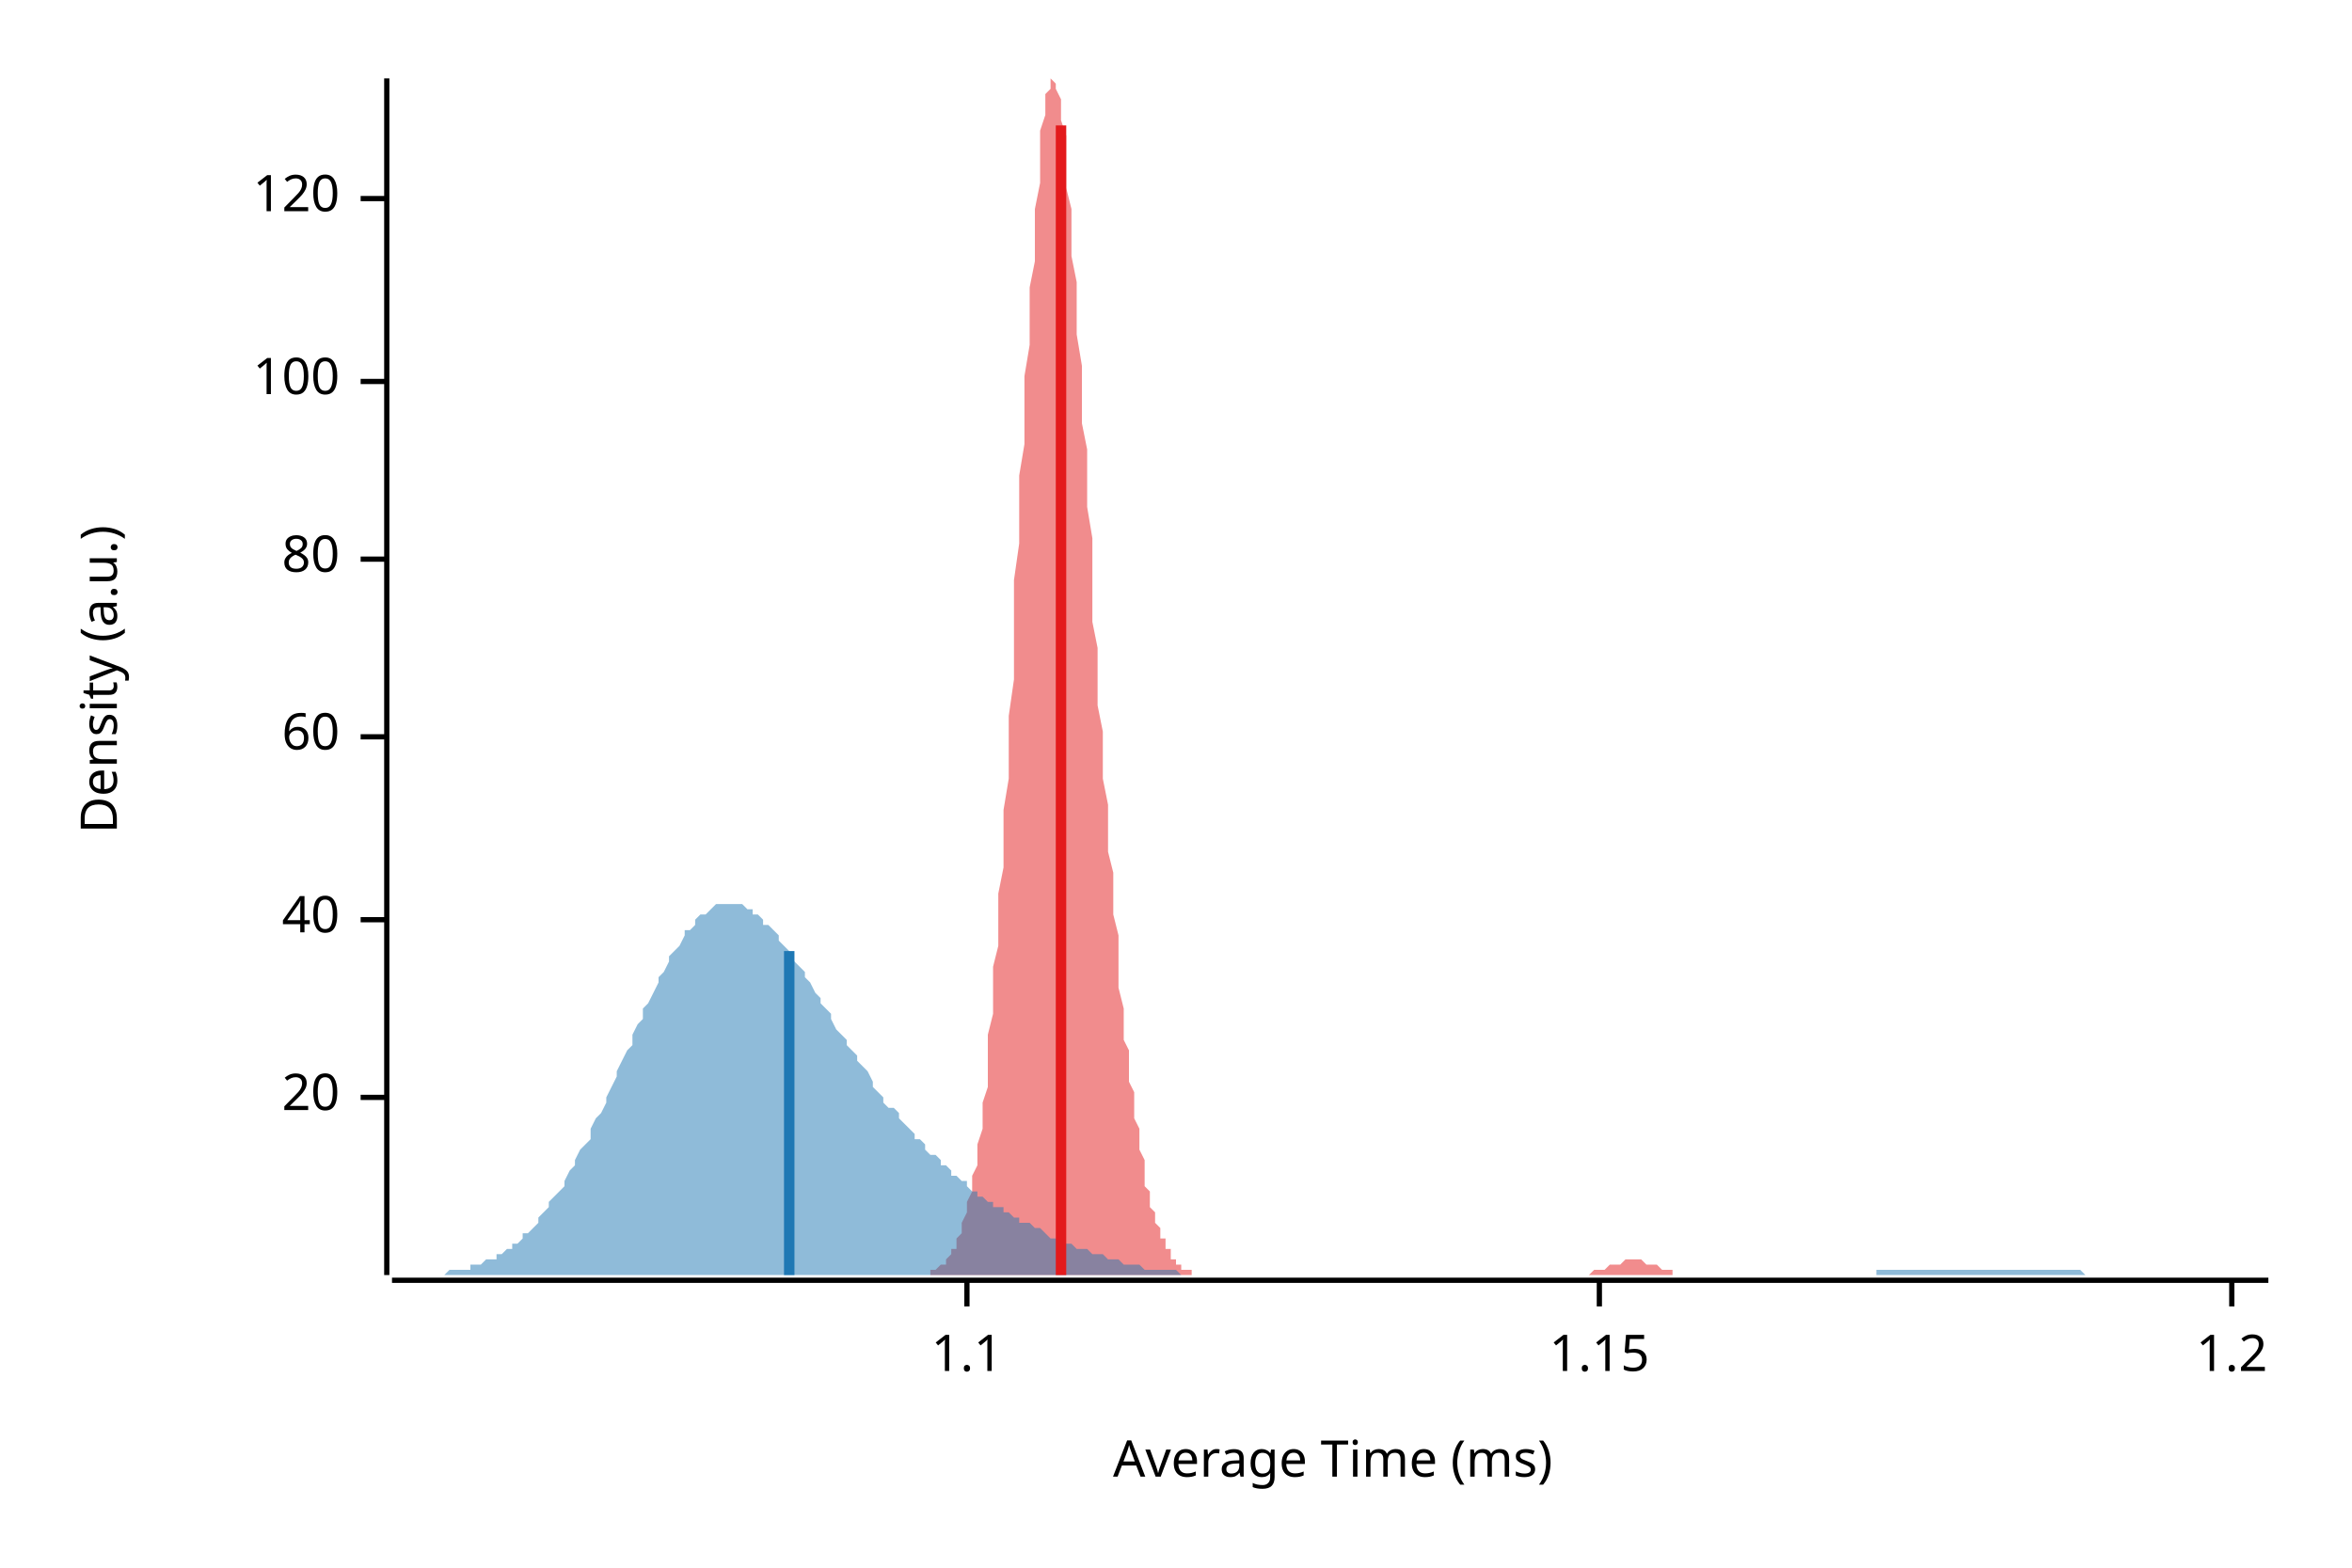
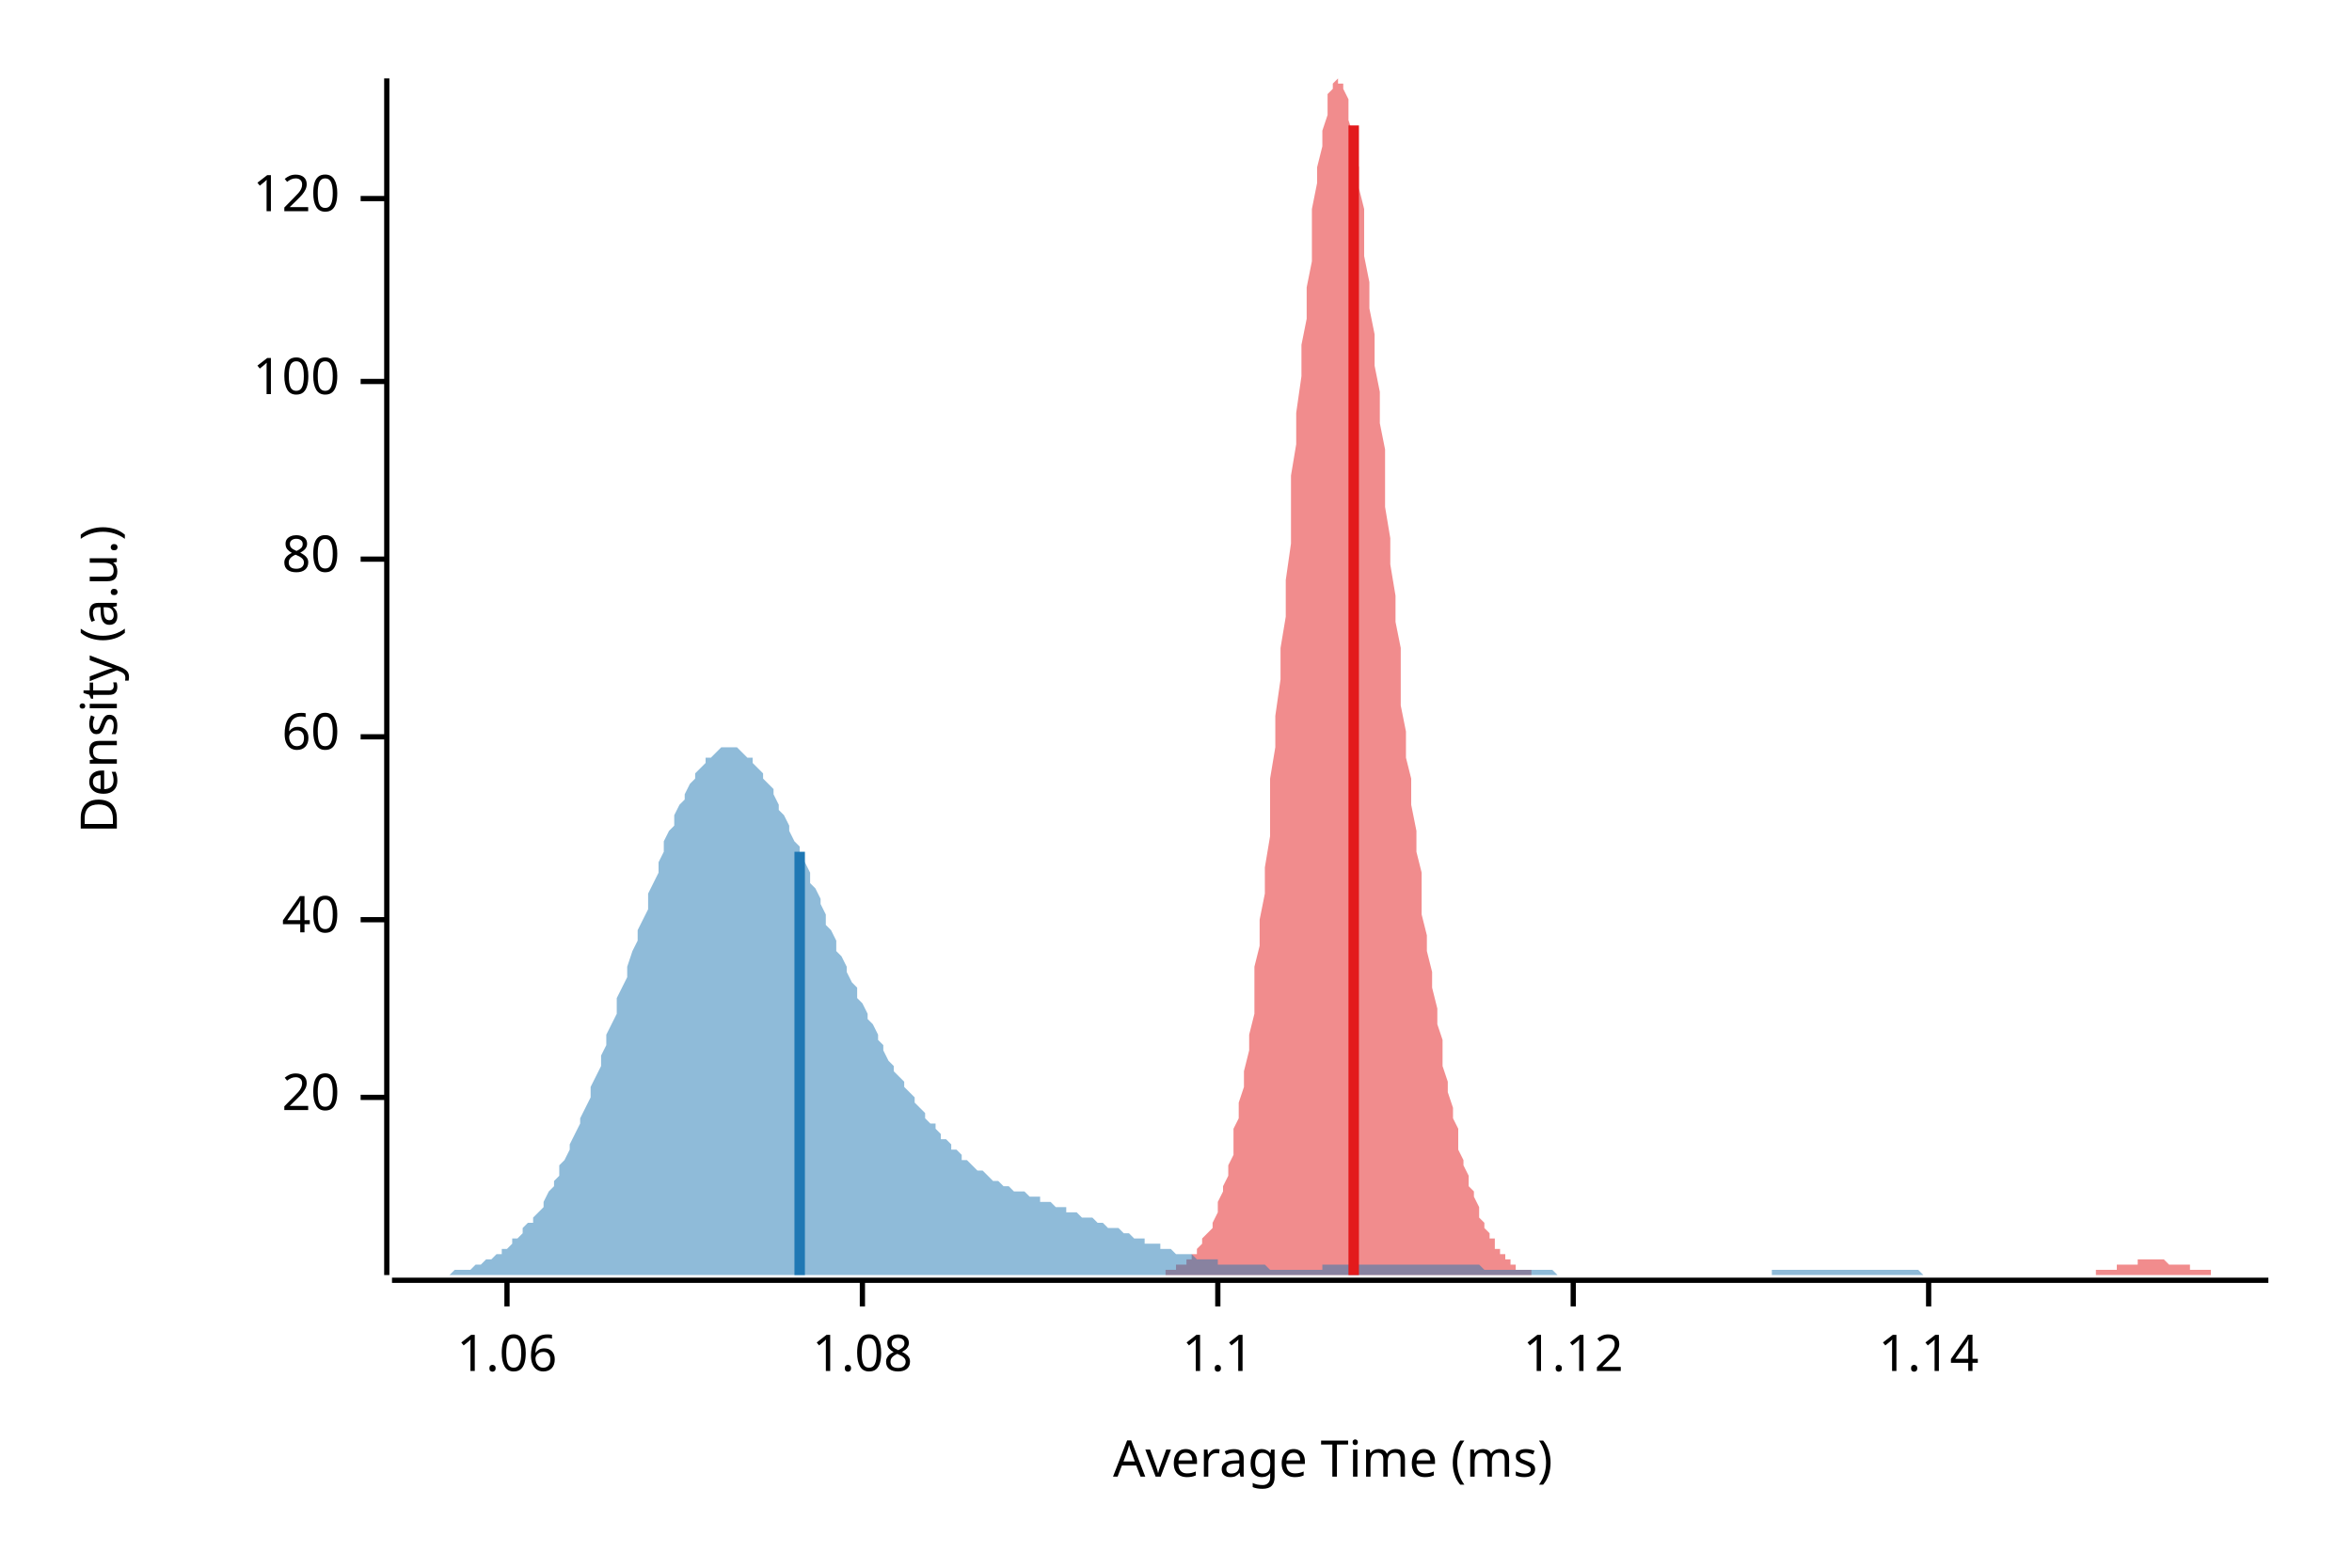
<svg xmlns="http://www.w3.org/2000/svg" width="450" height="300" viewBox="0 0 450 300">
  <text x="15" y="130" dy="0.76em" text-anchor="middle" font-family="sans-serif" font-size="9.677" opacity="1" fill="#000000" transform="rotate(270, 15, 130)">
Density (a.u.)
</text>
  <text x="255" y="285" dy="-0.5ex" text-anchor="middle" font-family="sans-serif" font-size="9.677" opacity="1" fill="#000000">
Average Time (ms)
</text>
  <polyline fill="none" opacity="1" stroke="#000000" stroke-width="1" points="74,15 74,244 " />
  <text x="65" y="210" dy="0.5ex" text-anchor="end" font-family="sans-serif" font-size="9.677" opacity="1" fill="#000000">
20
</text>
  <polyline fill="none" opacity="1" stroke="#000000" stroke-width="1" points="69,210 74,210 " />
  <text x="65" y="176" dy="0.5ex" text-anchor="end" font-family="sans-serif" font-size="9.677" opacity="1" fill="#000000">
40
</text>
  <polyline fill="none" opacity="1" stroke="#000000" stroke-width="1" points="69,176 74,176 " />
  <text x="65" y="141" dy="0.5ex" text-anchor="end" font-family="sans-serif" font-size="9.677" opacity="1" fill="#000000">
60
</text>
  <polyline fill="none" opacity="1" stroke="#000000" stroke-width="1" points="69,141 74,141 " />
  <text x="65" y="107" dy="0.5ex" text-anchor="end" font-family="sans-serif" font-size="9.677" opacity="1" fill="#000000">
80
</text>
  <polyline fill="none" opacity="1" stroke="#000000" stroke-width="1" points="69,107 74,107 " />
  <text x="65" y="73" dy="0.5ex" text-anchor="end" font-family="sans-serif" font-size="9.677" opacity="1" fill="#000000">
100
</text>
  <polyline fill="none" opacity="1" stroke="#000000" stroke-width="1" points="69,73 74,73 " />
  <text x="65" y="38" dy="0.5ex" text-anchor="end" font-family="sans-serif" font-size="9.677" opacity="1" fill="#000000">
120
</text>
  <polyline fill="none" opacity="1" stroke="#000000" stroke-width="1" points="69,38 74,38 " />
  <polyline fill="none" opacity="1" stroke="#000000" stroke-width="1" points="75,245 434,245 " />
-   <text x="185" y="255" dy="0.76em" text-anchor="middle" font-family="sans-serif" font-size="9.677" opacity="1" fill="#000000">
+   <text x="97" y="255" dy="0.76em" text-anchor="middle" font-family="sans-serif" font-size="9.677" opacity="1" fill="#000000">
+ 1.06
+ </text>
+   <polyline fill="none" opacity="1" stroke="#000000" stroke-width="1" points="97,245 97,250 " />
+   <text x="165" y="255" dy="0.76em" text-anchor="middle" font-family="sans-serif" font-size="9.677" opacity="1" fill="#000000">
+ 1.08
+ </text>
+   <polyline fill="none" opacity="1" stroke="#000000" stroke-width="1" points="165,245 165,250 " />
+   <text x="233" y="255" dy="0.76em" text-anchor="middle" font-family="sans-serif" font-size="9.677" opacity="1" fill="#000000">
1.1
</text>
-   <polyline fill="none" opacity="1" stroke="#000000" stroke-width="1" points="185,245 185,250 " />
-   <text x="306" y="255" dy="0.76em" text-anchor="middle" font-family="sans-serif" font-size="9.677" opacity="1" fill="#000000">
- 1.15
+   <polyline fill="none" opacity="1" stroke="#000000" stroke-width="1" points="233,245 233,250 " />
+   <text x="301" y="255" dy="0.76em" text-anchor="middle" font-family="sans-serif" font-size="9.677" opacity="1" fill="#000000">
+ 1.12
</text>
-   <polyline fill="none" opacity="1" stroke="#000000" stroke-width="1" points="306,245 306,250 " />
-   <text x="427" y="255" dy="0.76em" text-anchor="middle" font-family="sans-serif" font-size="9.677" opacity="1" fill="#000000">
- 1.2
+   <polyline fill="none" opacity="1" stroke="#000000" stroke-width="1" points="301,245 301,250 " />
+   <text x="369" y="255" dy="0.76em" text-anchor="middle" font-family="sans-serif" font-size="9.677" opacity="1" fill="#000000">
+ 1.14
</text>
-   <polyline fill="none" opacity="1" stroke="#000000" stroke-width="1" points="427,245 427,250 " />
-   <polygon opacity="0.5" fill="#E31A1C" points="172,244 172,244 173,244 173,244 173,244 174,244 174,244 174,244 174,244 175,244 175,244 175,244 176,244 176,244 176,244 177,244 177,244 177,244 178,244 178,244 178,243 179,243 179,243 179,243 179,243 180,242 180,242 180,242 181,242 181,241 181,241 182,240 182,240 182,239 183,239 183,238 183,237 184,236 184,236 184,235 184,234 185,232 185,231 185,230 186,228 186,227 186,225 187,223 187,221 187,219 188,216 188,214 188,211 189,208 189,205 189,201 189,198 190,194 190,190 190,185 191,181 191,176 191,171 192,166 192,160 192,155 193,149 193,143 193,137 194,130 194,124 194,118 194,111 195,104 195,98 195,91 196,85 196,79 196,72 197,66 197,61 197,55 198,50 198,45 198,40 199,35 199,32 199,28 199,25 200,22 200,20 200,18 201,17 201,16 201,15 202,16 202,16 202,17 203,19 203,21 203,23 204,26 204,29 204,32 204,36 205,40 205,45 205,49 206,54 206,59 206,64 207,70 207,75 207,81 208,86 208,92 208,97 209,103 209,108 209,114 209,119 210,124 210,130 210,135 211,140 211,145 211,149 212,154 212,159 212,163 213,167 213,171 213,175 214,179 214,182 214,186 214,189 215,193 215,196 215,199 216,201 216,204 216,207 217,209 217,212 217,214 218,216 218,218 218,220 219,222 219,223 219,225 219,227 220,228 220,229 220,231 221,232 221,233 221,234 222,235 222,236 222,237 223,237 223,238 223,239 224,239 224,240 224,240 224,241 225,241 225,242 225,242 226,242 226,243 226,243 227,243 227,243 227,243 228,243 228,244 228,244 229,244 229,244 229,244 229,244 230,244 230,244 230,244 231,244 231,244 231,244 232,244 232,244 232,244 233,244 233,244 233,244 234,244 234,244 234,244 234,244 235,244 235,244 235,244 236,244 236,244 236,244 237,244 237,244 237,244 238,244 238,244 238,244 239,244 239,244 239,244 239,244 240,244 240,244 240,244 241,244 241,244 241,244 242,244 242,244 242,244 243,244 243,244 243,244 244,244 244,244 244,244 244,244 245,244 245,244 245,244 246,244 246,244 246,244 247,244 247,244 247,244 248,244 248,244 248,244 249,244 249,244 249,244 249,244 250,244 250,244 250,244 251,244 251,244 251,244 252,244 252,244 252,244 253,244 253,244 253,244 254,244 254,244 254,244 254,244 255,244 255,244 255,244 256,244 256,244 256,244 257,244 257,244 257,244 258,244 258,244 258,244 259,244 259,244 259,244 259,244 260,244 260,244 260,244 261,244 261,244 261,244 262,244 262,244 262,244 263,244 263,244 263,244 264,244 264,244 264,244 264,244 265,244 265,244 265,244 266,244 266,244 266,244 267,244 267,244 267,244 268,244 268,244 268,244 269,244 269,244 269,244 269,244 270,244 270,244 270,244 271,244 271,244 271,244 272,244 272,244 272,244 273,244 273,244 273,244 274,244 274,244 274,244 274,244 275,244 275,244 275,244 276,244 276,244 276,244 277,244 277,244 277,244 278,244 278,244 278,244 279,244 279,244 279,244 279,244 280,244 280,244 280,244 281,244 281,244 281,244 282,244 282,244 282,244 283,244 283,244 283,244 284,244 284,244 284,244 284,244 285,244 285,244 285,244 286,244 286,244 286,244 287,244 287,244 287,244 288,244 288,244 288,244 289,244 289,244 289,244 289,244 290,244 290,244 290,244 291,244 291,244 291,244 292,244 292,244 292,244 293,244 293,244 293,244 294,244 294,244 294,244 294,244 295,244 295,244 295,244 296,244 296,244 296,244 297,244 297,244 297,244 298,244 298,244 298,244 299,244 299,244 299,244 299,244 300,244 300,244 300,244 301,244 301,244 301,244 302,244 302,244 302,244 303,244 303,244 303,244 304,244 304,244 304,244 304,244 305,243 305,243 305,243 306,243 306,243 306,243 307,243 307,243 307,243 308,242 308,242 308,242 309,242 309,242 309,242 310,242 310,242 310,242 310,242 311,241 311,241 311,241 312,241 312,241 312,241 313,241 313,241 313,241 314,241 314,241 314,241 315,242 315,242 315,242 315,242 316,242 316,242 316,242 317,242 317,242 317,242 318,243 318,243 318,243 319,243 319,243 319,243 320,243 320,243 320,243 320,244 321,244 321,244 321,244 322,244 322,244 322,244 323,244 323,244 323,244 324,244 324,244 324,244 325,244 325,244 325,244 325,244 326,244 326,244 326,244 327,244 327,244 327,244 328,244 328,244 328,244 172,244 " />
-   <polygon opacity="0.5" fill="#1F78B4" points="75,244 75,244 76,244 77,244 77,244 78,244 79,244 80,244 80,244 81,244 82,244 82,244 83,244 84,244 85,244 85,244 86,243 87,243 87,243 88,243 89,243 90,243 90,242 91,242 92,242 92,242 93,241 94,241 95,241 95,240 96,240 97,239 98,239 98,238 99,238 100,237 100,236 101,236 102,235 103,234 103,233 104,232 105,231 105,230 106,229 107,228 108,227 108,226 109,224 110,223 110,222 111,220 112,219 113,218 113,216 114,214 115,213 116,211 116,210 117,208 118,206 118,205 119,203 120,201 121,200 121,198 122,196 123,195 123,193 124,192 125,190 126,188 126,187 127,186 128,184 128,183 129,182 130,181 131,179 131,178 132,178 133,177 133,176 134,175 135,175 136,174 136,174 137,173 138,173 139,173 139,173 140,173 141,173 141,173 142,173 143,174 144,174 144,175 145,175 146,176 146,177 147,177 148,178 149,179 149,180 150,181 151,182 151,183 152,184 153,185 154,186 154,187 155,188 156,190 157,191 157,192 158,193 159,194 159,195 160,197 161,198 162,199 162,200 163,201 164,202 164,203 165,204 166,205 167,207 167,208 168,209 169,210 169,211 170,212 171,212 172,213 172,214 173,215 174,216 175,217 175,218 176,218 177,219 177,220 178,221 179,221 180,222 180,223 181,223 182,224 182,225 183,225 184,226 185,226 185,227 186,228 187,228 187,229 188,229 189,230 190,230 190,231 191,231 192,231 192,232 193,232 194,233 195,233 195,234 196,234 197,234 198,235 198,235 199,235 200,236 200,236 201,237 202,237 203,237 203,237 204,238 205,238 205,238 206,239 207,239 208,239 208,239 209,240 210,240 210,240 211,240 212,241 213,241 213,241 214,241 215,242 216,242 216,242 217,242 218,242 218,242 219,243 220,243 221,243 221,243 222,243 223,243 223,243 224,243 225,243 226,244 226,244 227,244 228,244 228,244 229,244 230,244 231,244 231,244 232,244 233,244 233,244 234,244 235,244 236,244 236,244 237,244 238,244 239,244 239,244 240,244 241,244 241,244 242,244 243,244 244,244 244,244 245,244 246,244 246,244 247,244 248,244 249,244 249,244 250,244 251,244 251,244 252,244 253,244 254,244 254,244 255,244 256,244 257,244 257,244 258,244 259,244 259,244 260,244 261,244 262,244 262,244 263,244 264,244 264,244 265,244 266,244 267,244 267,244 268,244 269,244 269,244 270,244 271,244 272,244 272,244 273,244 274,244 275,244 275,244 276,244 277,244 277,244 278,244 279,244 280,244 280,244 281,244 282,244 282,244 283,244 284,244 285,244 285,244 286,244 287,244 287,244 288,244 289,244 290,244 290,244 291,244 292,244 292,244 293,244 294,244 295,244 295,244 296,244 297,244 298,244 298,244 299,244 300,244 300,244 301,244 302,244 303,244 303,244 304,244 305,244 305,244 306,244 307,244 308,244 308,244 309,244 310,244 310,244 311,244 312,244 313,244 313,244 314,244 315,244 316,244 316,244 317,244 318,244 318,244 319,244 320,244 321,244 321,244 322,244 323,244 323,244 324,244 325,244 326,244 326,244 327,244 328,244 328,244 329,244 330,244 331,244 331,244 332,244 333,244 333,244 334,244 335,244 336,244 336,244 337,244 338,244 339,244 339,244 340,244 341,244 341,244 342,244 343,244 344,244 344,244 345,244 346,244 346,244 347,244 348,244 349,244 349,244 350,244 351,244 351,244 352,244 353,244 354,244 354,244 355,244 356,244 357,244 357,244 358,244 359,244 359,243 360,243 361,243 362,243 362,243 363,243 364,243 364,243 365,243 366,243 367,243 367,243 368,243 369,243 369,243 370,243 371,243 372,243 372,243 373,243 374,243 375,243 375,243 376,243 377,243 377,243 378,243 379,243 380,243 380,243 381,243 382,243 382,243 383,243 384,243 385,243 385,243 386,243 387,243 387,243 388,243 389,243 390,243 390,243 391,243 392,243 392,243 393,243 394,243 395,243 395,243 396,243 397,243 398,243 398,243 399,244 400,244 400,244 401,244 402,244 403,244 403,244 404,244 405,244 405,244 406,244 407,244 408,244 408,244 409,244 410,244 410,244 411,244 412,244 413,244 413,244 414,244 415,244 416,244 416,244 417,244 418,244 418,244 419,244 420,244 421,244 421,244 422,244 423,244 423,244 424,244 425,244 426,244 426,244 427,244 428,244 428,244 429,244 430,244 431,244 431,244 432,244 433,244 434,244 434,244 75,244 " />
-   <polyline fill="none" opacity="1" stroke="#E31A1C" stroke-width="2" points="203,244 203,24 " />
-   <polyline fill="none" opacity="1" stroke="#1F78B4" stroke-width="2" points="151,244 151,182 " />
+   <polyline fill="none" opacity="1" stroke="#000000" stroke-width="1" points="369,245 369,250 " />
+   <polygon opacity="0.5" fill="#E31A1C" points="215,244 215,244 215,244 216,244 216,244 217,244 217,244 218,244 218,244 218,244 219,244 219,244 220,244 220,244 221,244 221,244 222,244 222,244 222,244 223,244 223,243 224,243 224,243 225,243 225,243 225,242 226,242 226,242 227,242 227,241 228,241 228,240 229,240 229,239 229,239 230,238 230,237 231,236 231,236 232,235 232,234 233,232 233,231 233,230 234,228 234,227 235,225 235,223 236,221 236,219 236,216 237,214 237,211 238,208 238,205 239,201 239,198 240,194 240,190 240,185 241,181 241,176 242,171 242,166 243,160 243,155 243,149 244,143 244,137 245,130 245,124 246,118 246,111 247,104 247,98 247,91 248,85 248,79 249,72 249,66 250,61 250,55 251,50 251,45 251,40 252,35 252,32 253,28 253,25 254,22 254,20 254,18 255,17 255,16 256,15 256,16 257,16 257,17 258,19 258,21 258,23 259,26 259,29 260,32 260,36 261,40 261,45 261,49 262,54 262,59 263,64 263,70 264,75 264,81 265,86 265,92 265,97 266,103 266,108 267,114 267,119 268,124 268,130 268,135 269,140 269,145 270,149 270,154 271,159 271,163 272,167 272,171 272,175 273,179 273,182 274,186 274,189 275,193 275,196 276,199 276,201 276,204 277,207 277,209 278,212 278,214 279,216 279,218 279,220 280,222 280,223 281,225 281,227 282,228 282,229 283,231 283,232 283,233 284,234 284,235 285,236 285,237 286,237 286,238 286,239 287,239 287,240 288,240 288,241 289,241 289,242 290,242 290,242 290,243 291,243 291,243 292,243 292,243 293,243 293,244 294,244 294,244 294,244 295,244 295,244 296,244 296,244 297,244 297,244 297,244 298,244 298,244 299,244 299,244 300,244 300,244 301,244 301,244 301,244 302,244 302,244 303,244 303,244 304,244 304,244 304,244 305,244 305,244 306,244 306,244 307,244 307,244 308,244 308,244 308,244 309,244 309,244 310,244 310,244 311,244 311,244 312,244 312,244 312,244 313,244 313,244 314,244 314,244 315,244 315,244 315,244 316,244 316,244 317,244 317,244 318,244 318,244 319,244 319,244 319,244 320,244 320,244 321,244 321,244 322,244 322,244 322,244 323,244 323,244 324,244 324,244 325,244 325,244 326,244 326,244 326,244 327,244 327,244 328,244 328,244 329,244 329,244 329,244 330,244 330,244 331,244 331,244 332,244 332,244 333,244 333,244 333,244 334,244 334,244 335,244 335,244 336,244 336,244 337,244 337,244 337,244 338,244 338,244 339,244 339,244 340,244 340,244 340,244 341,244 341,244 342,244 342,244 343,244 343,244 344,244 344,244 344,244 345,244 345,244 346,244 346,244 347,244 347,244 347,244 348,244 348,244 349,244 349,244 350,244 350,244 351,244 351,244 351,244 352,244 352,244 353,244 353,244 354,244 354,244 355,244 355,244 355,244 356,244 356,244 357,244 357,244 358,244 358,244 358,244 359,244 359,244 360,244 360,244 361,244 361,244 362,244 362,244 362,244 363,244 363,244 364,244 364,244 365,244 365,244 365,244 366,244 366,244 367,244 367,244 368,244 368,244 369,244 369,244 369,244 370,244 370,244 371,244 371,244 372,244 372,244 373,244 373,244 373,244 374,244 374,244 375,244 375,244 376,244 376,244 376,244 377,244 377,244 378,244 378,244 379,244 379,244 380,244 380,244 380,244 381,244 381,244 382,244 382,244 383,244 383,244 383,244 384,244 384,244 385,244 385,244 386,244 386,244 387,244 387,244 387,244 388,244 388,244 389,244 389,244 390,244 390,244 390,244 391,244 391,244 392,244 392,244 393,244 393,244 394,244 394,244 394,244 395,244 395,244 396,244 396,244 397,244 397,244 398,244 398,244 398,244 399,244 399,244 400,244 400,244 401,244 401,243 401,243 402,243 402,243 403,243 403,243 404,243 404,243 405,243 405,242 405,242 406,242 406,242 407,242 407,242 408,242 408,242 408,242 409,242 409,241 410,241 410,241 411,241 411,241 412,241 412,241 412,241 413,241 413,241 414,241 414,241 415,242 415,242 416,242 416,242 416,242 417,242 417,242 418,242 418,242 419,242 419,243 419,243 420,243 420,243 421,243 421,243 422,243 422,243 423,243 423,244 423,244 424,244 424,244 425,244 425,244 426,244 426,244 426,244 427,244 427,244 428,244 428,244 429,244 429,244 430,244 430,244 430,244 431,244 431,244 432,244 432,244 433,244 433,244 434,244 434,244 215,244 " />
+   <polygon opacity="0.5" fill="#1F78B4" points="75,244 75,244 76,244 76,244 77,244 78,244 78,244 79,244 80,244 80,244 81,244 82,244 82,244 83,244 84,244 84,244 85,244 85,244 86,244 87,243 87,243 88,243 89,243 89,243 90,243 91,242 91,242 92,242 93,241 93,241 94,241 95,240 95,240 96,240 96,239 97,239 98,238 98,237 99,237 100,236 100,235 101,234 102,234 102,233 103,232 104,231 104,230 105,228 106,227 106,226 107,225 107,223 108,222 109,220 109,219 110,217 111,215 111,214 112,212 113,210 113,208 114,206 115,204 115,202 116,200 116,198 117,196 118,194 118,191 119,189 120,187 120,185 121,182 122,180 122,178 123,176 124,174 124,171 125,169 126,167 126,165 127,163 127,161 128,159 129,158 129,156 130,154 131,153 131,152 132,150 133,149 133,148 134,147 135,146 135,145 136,145 137,144 137,144 138,143 138,143 139,143 140,143 140,143 141,143 142,144 142,144 143,145 144,145 144,146 145,147 146,148 146,149 147,150 148,151 148,152 149,154 149,155 150,156 151,158 151,159 152,161 153,162 153,164 154,165 155,167 155,169 156,170 157,172 157,173 158,175 158,177 159,178 160,180 160,182 161,183 162,185 162,186 163,188 164,189 164,191 165,192 166,194 166,195 167,196 168,198 168,199 169,200 169,201 170,203 171,204 171,205 172,206 173,207 173,208 174,209 175,210 175,211 176,212 177,213 177,214 178,215 179,215 179,216 180,217 180,218 181,218 182,219 182,220 183,220 184,221 184,222 185,222 186,223 186,223 187,224 188,224 188,224 189,225 189,225 190,226 191,226 191,226 192,227 193,227 193,227 194,228 195,228 195,228 196,228 197,229 197,229 198,229 199,229 199,230 200,230 200,230 201,230 202,231 202,231 203,231 204,231 204,232 205,232 206,232 206,232 207,233 208,233 208,233 209,233 210,234 210,234 211,234 211,234 212,235 213,235 213,235 214,235 215,236 215,236 216,236 217,237 217,237 218,237 219,237 219,238 220,238 221,238 221,238 222,238 222,239 223,239 224,239 224,239 225,240 226,240 226,240 227,240 228,240 228,240 229,241 230,241 230,241 231,241 231,241 232,241 233,241 233,242 234,242 235,242 235,242 236,242 237,242 237,242 238,242 239,242 239,242 240,242 241,242 241,242 242,242 242,242 243,243 244,243 244,243 245,243 246,243 246,243 247,243 248,243 248,243 249,243 250,243 250,243 251,243 252,243 252,243 253,243 253,242 254,242 255,242 255,242 256,242 257,242 257,242 258,242 259,242 259,242 260,242 261,242 261,242 262,242 262,242 263,242 264,242 264,242 265,242 266,242 266,242 267,242 268,242 268,242 269,242 270,242 270,242 271,242 272,242 272,242 273,242 273,242 274,242 275,242 275,242 276,242 277,242 277,242 278,242 279,242 279,242 280,242 281,242 281,242 282,242 283,242 283,242 284,243 284,243 285,243 286,243 286,243 287,243 288,243 288,243 289,243 290,243 290,243 291,243 292,243 292,243 293,243 294,243 294,243 295,243 295,243 296,243 297,243 297,243 298,244 299,244 299,244 300,244 301,244 301,244 302,244 303,244 303,244 304,244 304,244 305,244 306,244 306,244 307,244 308,244 308,244 309,244 310,244 310,244 311,244 312,244 312,244 313,244 314,244 314,244 315,244 315,244 316,244 317,244 317,244 318,244 319,244 319,244 320,244 321,244 321,244 322,244 323,244 323,244 324,244 325,244 325,244 326,244 326,244 327,244 328,244 328,244 329,244 330,244 330,244 331,244 332,244 332,244 333,244 334,244 334,244 335,244 335,244 336,244 337,244 337,244 338,244 339,244 339,243 340,243 341,243 341,243 342,243 343,243 343,243 344,243 345,243 345,243 346,243 346,243 347,243 348,243 348,243 349,243 350,243 350,243 351,243 352,243 352,243 353,243 354,243 354,243 355,243 356,243 356,243 357,243 357,243 358,243 359,243 359,243 360,243 361,243 361,243 362,243 363,243 363,243 364,243 365,243 365,243 366,243 367,243 367,243 368,244 368,244 369,244 370,244 370,244 371,244 372,244 372,244 373,244 374,244 374,244 375,244 376,244 376,244 377,244 377,244 378,244 379,244 379,244 380,244 381,244 381,244 382,244 383,244 383,244 384,244 385,244 385,244 386,244 387,244 387,244 388,244 388,244 389,244 390,244 390,244 391,244 392,244 392,244 393,244 394,244 394,244 395,244 396,244 396,244 397,244 397,244 75,244 " />
+   <polyline fill="none" opacity="1" stroke="#E31A1C" stroke-width="2" points="259,244 259,24 " />
+   <polyline fill="none" opacity="1" stroke="#1F78B4" stroke-width="2" points="153,244 153,163 " />
</svg>
